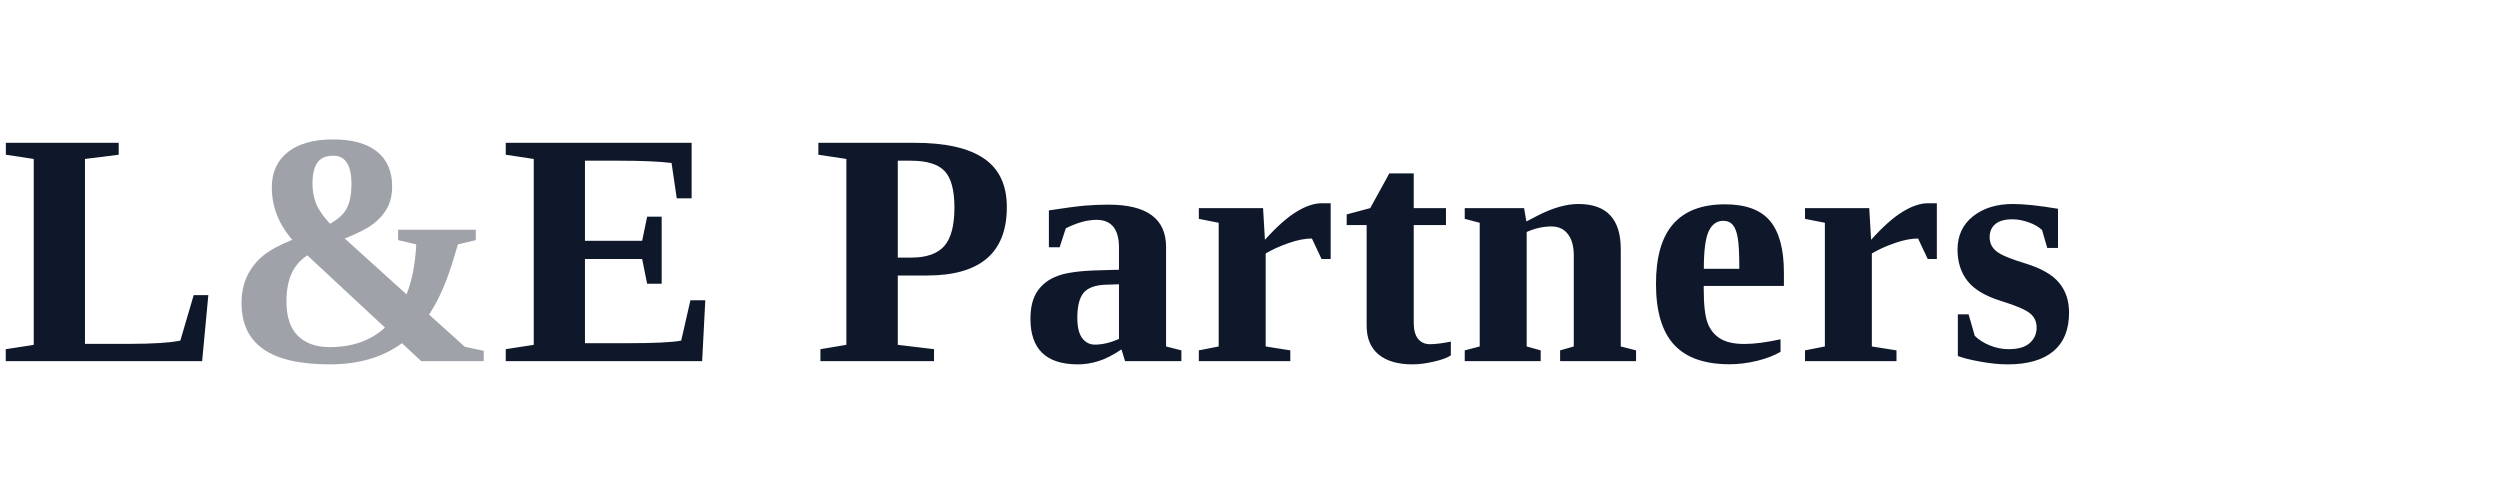
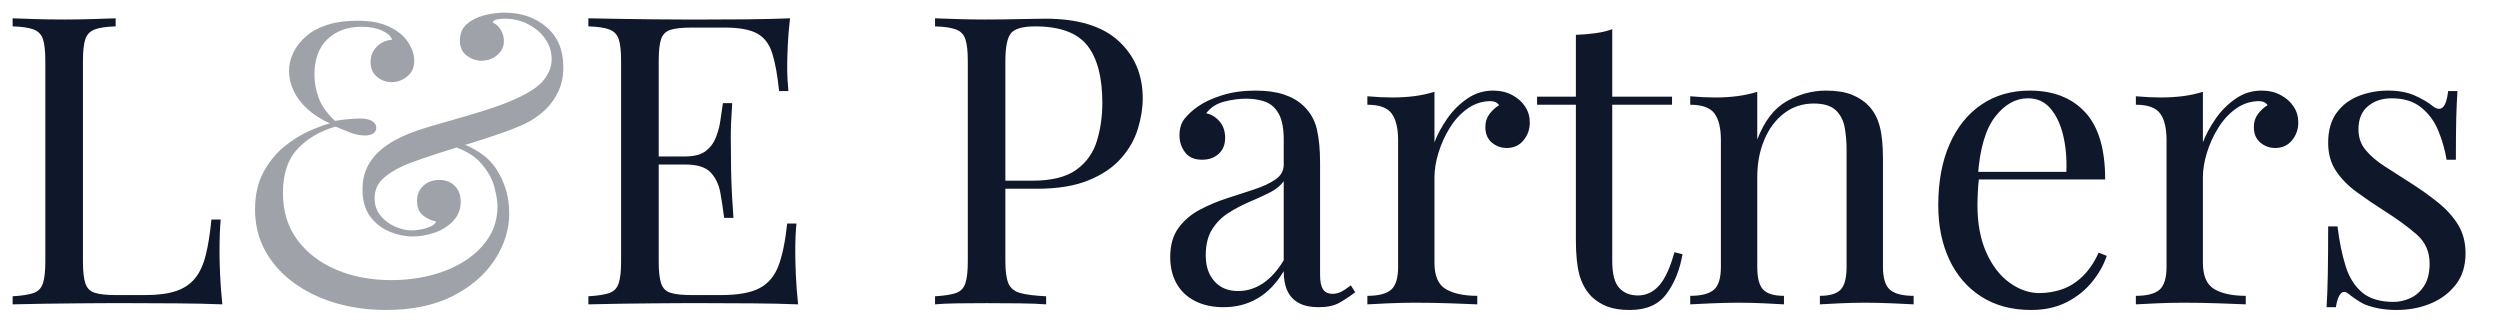
- <svg xmlns="http://www.w3.org/2000/svg" viewBox="0 0 360 70" role="img" aria-label="L&amp;E Partners wordmark, light surface">
-   <text x="0" y="52" font-family="'Playfair Display', Georgia, 'Times New Roman', serif" font-weight="700" font-size="48" fill="#0F172A" letter-spacing="0.5">L<tspan fill="#0F172A" fill-opacity="0.4">&amp;</tspan>E Partners</text>
+ <svg xmlns="http://www.w3.org/2000/svg" viewBox="0 0 396 52" width="396" height="52" role="img">
+   <path d="M18.32 2.90L18.32 2.90L18.32 4.18Q16.14 4.24 15.02 4.66Q13.90 5.07 13.52 6.19Q13.14 7.31 13.14 9.68L13.14 9.68L13.14 41.42Q13.14 43.73 13.52 44.88Q13.90 46.03 15.02 46.38Q16.14 46.74 18.32 46.74L18.32 46.74L22.99 46.74Q26 46.74 27.89 46.10Q29.78 45.46 30.90 44.08Q32.02 42.70 32.59 40.40Q33.17 38.10 33.49 34.77L33.49 34.77L34.96 34.77Q34.77 36.75 34.77 40.02L34.77 40.02Q34.77 41.23 34.86 43.50Q34.96 45.78 35.22 48.21L35.22 48.21Q31.95 48.08 27.86 48.05Q23.76 48.02 20.56 48.02L20.56 48.02Q19.15 48.02 16.94 48.02Q14.74 48.02 12.18 48.05Q9.62 48.08 6.99 48.11Q4.37 48.14 2 48.21L2 48.21L2 46.93Q4.18 46.80 5.30 46.42Q6.42 46.03 6.80 44.88Q7.18 43.73 7.18 41.42L7.18 41.42L7.18 9.68Q7.18 7.31 6.80 6.19Q6.42 5.07 5.30 4.66Q4.18 4.24 2 4.18L2 4.18L2 2.90Q3.34 2.96 5.52 3.02Q7.70 3.09 10.19 3.09L10.19 3.09Q12.43 3.09 14.64 3.02Q16.85 2.96 18.32 2.90Z" fill="#0F172A" />
+   <path d="M56.59 3.28L56.59 3.28Q59.02 3.28 60.62 3.82Q62.22 4.37 63.25 5.20L63.25 5.20Q64.08 5.84 64.59 6.61Q65.10 7.38 65.36 8.14Q65.62 8.91 65.62 9.62L65.62 9.62Q65.62 11.22 64.50 12.11Q63.38 13.01 62.03 13.01L62.03 13.01Q60.75 13.01 59.73 12.18Q58.70 11.34 58.70 9.81L58.70 9.81Q58.70 8.40 59.66 7.41Q60.62 6.42 62.10 6.29L62.10 6.29Q61.84 5.46 60.53 4.85Q59.22 4.24 57.23 4.24L57.23 4.24Q53.97 4.24 51.89 6.19Q49.81 8.14 49.81 11.86L49.81 11.86Q49.81 13.65 50.48 15.50Q51.15 17.36 53.07 19.15L53.07 19.15Q54.16 18.96 55.31 18.86Q56.46 18.77 57.04 18.77L57.04 18.77Q58.19 18.77 58.90 19.15Q59.60 19.54 59.60 20.24L59.60 20.24Q59.60 20.82 59.12 21.14Q58.64 21.46 57.81 21.46L57.81 21.46Q56.59 21.46 55.25 20.91Q53.90 20.37 53.14 20.05L53.14 20.05Q49.42 21.14 47.12 23.60Q44.82 26.06 44.82 30.54L44.82 30.54Q44.82 34.96 47.12 38.03Q49.42 41.10 53.30 42.74Q57.17 44.37 61.97 44.37L61.97 44.37Q65.36 44.37 68.40 43.57Q71.44 42.77 73.78 41.23Q76.11 39.70 77.46 37.55Q78.80 35.41 78.80 32.66L78.80 32.66Q78.80 31.44 78.29 29.55Q77.78 27.66 76.18 25.84Q74.58 24.02 71.25 22.99L71.25 22.99L72.02 22.35Q76.69 23.76 78.67 26.86Q80.66 29.97 80.66 33.81L80.66 33.81Q80.66 37.65 78.35 41.17Q76.05 44.69 71.70 46.90Q67.34 49.10 61.14 49.10L61.14 49.10Q56.98 49.10 53.23 48.02Q49.49 46.93 46.61 44.85Q43.73 42.77 42.06 39.82Q40.40 36.88 40.40 33.17L40.40 33.17Q40.40 29.71 41.74 27.25Q43.09 24.78 45.07 23.18Q47.06 21.58 49.04 20.72Q51.02 19.86 52.24 19.54L52.24 19.54Q50.13 18.58 48.69 17.26Q47.25 15.95 46.51 14.38Q45.78 12.82 45.78 11.28L45.78 11.28Q45.78 9.74 46.48 8.30Q47.18 6.86 48.53 5.71Q49.87 4.56 51.89 3.92Q53.90 3.28 56.59 3.28ZM79.89 2L79.89 2Q83.86 2 86.54 4.27Q89.23 6.54 89.23 10.64L89.23 10.64Q89.23 12.82 88.43 14.51Q87.63 16.21 86.26 17.49Q84.88 18.77 83.15 19.60L83.15 19.60Q81.68 20.30 79.28 21.14Q76.88 21.97 74.16 22.80Q71.44 23.63 68.98 24.43Q66.51 25.23 64.98 25.81L64.98 25.81Q62.61 26.70 60.98 28.02Q59.34 29.33 59.34 31.38L59.34 31.38Q59.34 33.04 60.30 34.19Q61.26 35.34 62.64 35.92Q64.02 36.50 65.23 36.50L65.23 36.50Q65.81 36.50 66.67 36.34Q67.54 36.18 68.24 35.86Q68.94 35.54 69.07 35.09L69.07 35.09Q68.05 34.90 67.06 34.16Q66.06 33.42 66.06 31.82L66.06 31.82Q66.06 30.29 67.09 29.39Q68.11 28.50 69.58 28.50L69.58 28.50Q71.12 28.50 72.05 29.46Q72.98 30.42 72.98 31.95L72.98 31.95Q72.98 33.74 71.79 34.99Q70.61 36.24 68.85 36.85Q67.09 37.46 65.36 37.46L65.36 37.46Q63.57 37.46 61.71 36.69Q59.86 35.92 58.64 34.29Q57.42 32.66 57.42 29.97L57.42 29.97Q57.42 27.73 58.42 26.00Q59.41 24.27 61.39 22.93Q63.38 21.58 66.26 20.62L66.26 20.62Q68.18 19.98 70.93 19.22Q73.68 18.45 76.59 17.55Q79.50 16.66 81.87 15.57L81.87 15.57Q85.07 14.10 86.22 12.56Q87.38 11.02 87.38 9.42L87.38 9.42Q87.38 7.57 86.35 6.13Q85.33 4.69 83.63 3.82Q81.94 2.96 79.95 2.96L79.95 2.96Q79.18 2.96 78.67 3.09Q78.16 3.22 78.03 3.54L78.03 3.54Q78.93 3.98 79.38 4.82Q79.82 5.65 79.82 6.48L79.82 6.48Q79.82 7.82 78.77 8.72Q77.71 9.62 76.24 9.62L76.24 9.62Q75.02 9.62 73.94 8.82Q72.85 8.02 72.85 6.42L72.85 6.42Q72.85 4.75 73.97 3.79Q75.09 2.83 76.72 2.42Q78.35 2 79.89 2Z" fill="#0F172A" fill-opacity="0.4" />
+   <path d="M125.14 2.90L125.14 2.90Q124.88 5.14 124.78 7.25Q124.69 9.36 124.69 10.45L124.69 10.45Q124.69 11.60 124.75 12.66Q124.82 13.71 124.88 14.42L124.88 14.42L123.41 14.42Q123.02 10.64 122.32 8.43Q121.62 6.22 119.92 5.30Q118.22 4.37 114.83 4.37L114.83 4.37L109.52 4.37Q107.34 4.37 106.22 4.72Q105.10 5.07 104.72 6.19Q104.34 7.31 104.34 9.68L104.34 9.68L104.34 41.42Q104.34 43.73 104.72 44.88Q105.10 46.03 106.22 46.38Q107.34 46.74 109.52 46.74L109.52 46.74L114.19 46.74Q118.22 46.74 120.30 45.65Q122.38 44.56 123.31 42.10Q124.24 39.63 124.69 35.41L124.69 35.41L126.16 35.41Q125.97 37.14 125.97 40.02L125.97 40.02Q125.97 41.23 126.06 43.50Q126.16 45.78 126.42 48.21L126.42 48.21Q123.15 48.08 119.06 48.05Q114.96 48.02 111.76 48.02L111.76 48.02Q110.35 48.02 108.14 48.02Q105.94 48.02 103.38 48.05Q100.82 48.08 98.19 48.11Q95.57 48.14 93.20 48.21L93.20 48.21L93.20 46.93Q95.38 46.80 96.50 46.42Q97.62 46.03 98.00 44.88Q98.38 43.73 98.38 41.42L98.38 41.42L98.38 9.68Q98.38 7.31 98.00 6.19Q97.62 5.07 96.50 4.66Q95.38 4.24 93.20 4.18L93.20 4.18L93.20 2.90Q95.57 2.96 98.19 2.99Q100.82 3.02 103.38 3.06Q105.94 3.09 108.14 3.09Q110.35 3.09 111.76 3.09L111.76 3.09Q114.70 3.09 118.45 3.06Q122.19 3.02 125.14 2.90ZM102.42 24.78L114.13 24.78Q114.13 24.78 114.13 25.42Q114.13 26.06 114.13 26.06L114.13 26.06L102.42 26.06Q102.42 26.06 102.42 25.42Q102.42 24.78 102.42 24.78L102.42 24.78ZM114.51 16.34L115.98 16.34Q115.73 19.98 115.76 21.90Q115.79 23.82 115.79 25.42L115.79 25.42Q115.79 27.02 115.86 28.94Q115.92 30.86 116.18 34.51L116.18 34.51L114.70 34.51Q114.45 32.46 114.10 30.51Q113.74 28.56 112.56 27.31Q111.38 26.06 108.56 26.06L108.56 26.06L108.56 24.78Q110.67 24.78 111.79 23.92Q112.91 23.06 113.42 21.71Q113.94 20.37 114.13 18.93Q114.32 17.49 114.51 16.34L114.51 16.34ZM148.11 4.18L148.11 2.90Q149.46 2.96 151.63 3.02Q153.81 3.09 155.92 3.09L155.92 3.09Q158.93 3.09 161.68 3.02Q164.43 2.96 165.58 2.96L165.58 2.96Q173.33 2.96 177.17 6.48Q181.01 10 181.01 15.57L181.01 15.57Q181.01 17.87 180.24 20.40Q179.47 22.93 177.58 25.07Q175.70 27.22 172.43 28.56Q169.17 29.90 164.18 29.90L164.18 29.90L158.03 29.90L158.03 28.62L163.54 28.62Q168.08 28.62 170.48 26.90Q172.88 25.17 173.74 22.35Q174.61 19.54 174.61 16.27L174.61 16.27Q174.61 10.19 172.21 7.18Q169.81 4.18 163.98 4.18L163.98 4.18Q161.04 4.18 160.14 5.26Q159.25 6.35 159.25 9.68L159.25 9.68L159.25 41.42Q159.25 43.73 159.73 44.88Q160.21 46.03 161.62 46.42Q163.02 46.80 165.71 46.93L165.71 46.93L165.71 48.21Q164.05 48.08 161.49 48.05Q158.93 48.02 156.30 48.02L156.30 48.02Q153.81 48.02 151.63 48.05Q149.46 48.08 148.11 48.21L148.11 48.21L148.11 46.93Q150.29 46.80 151.41 46.42Q152.53 46.03 152.91 44.88Q153.30 43.73 153.30 41.42L153.30 41.42L153.30 9.68Q153.30 7.31 152.91 6.19Q152.53 5.07 151.41 4.66Q150.29 4.24 148.11 4.18L148.11 4.18ZM193.81 48.66L193.81 48.66Q191.18 48.66 189.26 47.66Q187.34 46.67 186.35 44.88Q185.36 43.09 185.36 40.72L185.36 40.72Q185.36 37.90 186.67 36.11Q187.98 34.32 190.03 33.23Q192.08 32.14 194.35 31.41Q196.62 30.67 198.67 30.00Q200.72 29.33 202.03 28.43Q203.34 27.54 203.34 26.06L203.34 26.06L203.34 22.10Q203.34 19.41 202.54 18.00Q201.74 16.59 200.40 16.11Q199.06 15.63 197.39 15.63L197.39 15.63Q195.79 15.63 193.97 16.08Q192.14 16.53 191.06 17.94L191.06 17.94Q192.27 18.19 193.17 19.22Q194.06 20.24 194.06 21.84L194.06 21.84Q194.06 23.44 193.04 24.37Q192.02 25.30 190.42 25.30L190.42 25.30Q188.56 25.30 187.70 24.11Q186.83 22.93 186.83 21.46L186.83 21.46Q186.83 19.79 187.66 18.77Q188.50 17.74 189.78 16.85L189.78 16.85Q191.25 15.82 193.58 15.09Q195.92 14.35 198.86 14.35L198.86 14.35Q201.49 14.35 203.34 14.96Q205.20 15.57 206.42 16.72L206.42 16.72Q208.08 18.26 208.59 20.46Q209.10 22.67 209.10 25.74L209.10 25.74L209.10 43.54Q209.10 45.14 209.58 45.84Q210.06 46.54 211.09 46.54L211.09 46.54Q211.79 46.54 212.43 46.22Q213.07 45.90 213.97 45.20L213.97 45.20L214.67 46.29Q213.33 47.31 212.11 47.98Q210.90 48.66 208.85 48.66L208.85 48.66Q206.99 48.66 205.78 48.02Q204.56 47.38 203.95 46.13Q203.34 44.88 203.34 42.96L203.34 42.96Q201.62 45.84 199.22 47.25Q196.82 48.66 193.81 48.66ZM196.11 46.10L196.11 46.10Q198.22 46.10 200.05 44.88Q201.87 43.66 203.34 41.23L203.34 41.23L203.34 28.69Q202.58 29.78 201.10 30.51Q199.63 31.25 197.90 31.98Q196.18 32.72 194.61 33.71Q193.04 34.70 192.02 36.30Q190.99 37.90 190.99 40.46L190.99 40.46Q190.99 43.02 192.37 44.56Q193.74 46.10 196.11 46.10ZM236.50 14.35L236.50 14.35Q238.22 14.35 239.54 15.06Q240.85 15.76 241.58 16.88Q242.32 18.00 242.32 19.41L242.32 19.41Q242.32 21.01 241.33 22.22Q240.34 23.44 238.67 23.44L238.67 23.44Q237.33 23.44 236.30 22.58Q235.28 21.71 235.28 20.11L235.28 20.11Q235.28 18.90 235.95 18.03Q236.62 17.17 237.46 16.66L237.46 16.66Q237.01 16.02 236.11 16.02L236.11 16.02Q234.13 16.02 232.46 17.20Q230.80 18.38 229.65 20.24Q228.50 22.10 227.86 24.18Q227.22 26.26 227.22 28.05L227.22 28.05L227.22 41.62Q227.22 44.75 229.04 45.81Q230.86 46.86 234 46.86L234 46.86L234 48.21Q232.53 48.14 229.84 48.05Q227.15 47.95 224.14 47.95L224.14 47.95Q221.97 47.95 219.82 48.05Q217.68 48.14 216.59 48.21L216.59 48.21L216.59 46.86Q219.22 46.86 220.34 45.90Q221.46 44.94 221.46 42.26L221.46 42.26L221.46 22.22Q221.46 19.34 220.43 17.97Q219.41 16.59 216.59 16.59L216.59 16.59L216.59 15.25Q218.64 15.44 220.56 15.44L220.56 15.44Q222.42 15.44 224.11 15.22Q225.81 14.99 227.22 14.54L227.22 14.54L227.22 22.54Q227.92 20.69 229.23 18.80Q230.54 16.91 232.40 15.63Q234.26 14.35 236.50 14.35ZM255.38 4.62L255.38 4.62L255.38 15.31L264.85 15.31L264.85 16.59L255.38 16.59L255.38 41.36Q255.38 44.37 256.46 45.58Q257.55 46.80 259.47 46.80L259.47 46.80Q261.39 46.80 262.80 45.23Q264.21 43.66 265.23 39.95L265.23 39.95L266.51 40.27Q265.87 43.98 263.98 46.54Q262.10 49.10 258.19 49.10L258.19 49.10Q256.02 49.10 254.61 48.56Q253.20 48.02 252.11 46.99L252.11 46.99Q250.70 45.52 250.16 43.47Q249.62 41.42 249.62 38.03L249.62 38.03L249.62 16.59L243.47 16.59L243.47 15.31L249.62 15.31L249.62 5.52Q251.22 5.46 252.69 5.26Q254.16 5.07 255.38 4.62ZM289.23 14.35L289.23 14.35Q291.66 14.35 293.30 14.99Q294.93 15.63 296.02 16.78L296.02 16.78Q297.23 18.06 297.74 19.98Q298.26 21.90 298.26 25.17L298.26 25.17L298.26 42.26Q298.26 44.94 299.38 45.90Q300.50 46.86 303.12 46.86L303.12 46.86L303.12 48.21Q302.03 48.14 299.79 48.05Q297.55 47.95 295.44 47.95L295.44 47.95Q293.33 47.95 291.31 48.05Q289.30 48.14 288.27 48.21L288.27 48.21L288.27 46.86Q290.58 46.86 291.54 45.90Q292.50 44.94 292.50 42.26L292.50 42.26L292.50 23.76Q292.50 21.78 292.18 20.11Q291.86 18.45 290.74 17.42Q289.62 16.40 287.31 16.40L287.31 16.40Q284.62 16.40 282.61 17.94Q280.59 19.47 279.47 22.13Q278.35 24.78 278.35 28.05L278.35 28.05L278.35 42.26Q278.35 44.94 279.31 45.90Q280.27 46.86 282.58 46.86L282.58 46.86L282.58 48.21Q281.55 48.14 279.54 48.05Q277.52 47.95 275.41 47.95L275.41 47.95Q273.30 47.95 271.06 48.05Q268.82 48.14 267.73 48.21L267.73 48.21L267.73 46.86Q270.35 46.86 271.47 45.90Q272.59 44.94 272.59 42.26L272.59 42.26L272.59 22.22Q272.59 19.34 271.57 17.97Q270.54 16.59 267.73 16.59L267.73 16.59L267.73 15.25Q269.78 15.44 271.70 15.44L271.70 15.44Q273.55 15.44 275.25 15.22Q276.94 14.99 278.35 14.54L278.35 14.54L278.35 22.10Q280.02 17.74 282.99 16.05Q285.97 14.35 289.23 14.35ZM321.49 14.35L321.49 14.35Q327.12 14.35 330.29 17.78Q333.46 21.20 333.46 28.43L333.46 28.43L310.86 28.43L310.80 27.22L327.31 27.22Q327.44 24.08 326.80 21.42Q326.16 18.77 324.78 17.17Q323.41 15.57 321.23 15.57L321.23 15.57Q318.29 15.57 316.02 18.51Q313.74 21.46 313.30 27.86L313.30 27.86L313.49 28.11Q313.36 29.07 313.30 30.22Q313.23 31.38 313.23 32.53L313.23 32.53Q313.23 36.88 314.64 40.02Q316.05 43.15 318.32 44.78Q320.59 46.42 323.02 46.42L323.02 46.42Q324.94 46.42 326.67 45.81Q328.40 45.20 329.87 43.79Q331.34 42.38 332.43 40.02L332.43 40.02L333.71 40.53Q333.01 42.64 331.41 44.62Q329.81 46.61 327.38 47.86Q324.94 49.10 321.74 49.10L321.74 49.10Q317.14 49.10 313.84 46.99Q310.54 44.88 308.78 41.14Q307.02 37.39 307.02 32.53L307.02 32.53Q307.02 26.90 308.82 22.83Q310.61 18.77 313.87 16.56Q317.14 14.35 321.49 14.35ZM358.22 14.35L358.22 14.35Q359.95 14.35 361.26 15.06Q362.58 15.76 363.31 16.88Q364.05 18.00 364.05 19.41L364.05 19.41Q364.05 21.01 363.06 22.22Q362.06 23.44 360.40 23.44L360.40 23.44Q359.06 23.44 358.03 22.58Q357.01 21.71 357.01 20.11L357.01 20.11Q357.01 18.90 357.68 18.03Q358.35 17.17 359.18 16.66L359.18 16.66Q358.74 16.02 357.84 16.02L357.84 16.02Q355.86 16.02 354.19 17.20Q352.53 18.38 351.38 20.24Q350.22 22.10 349.58 24.18Q348.94 26.26 348.94 28.05L348.94 28.05L348.94 41.62Q348.94 44.75 350.77 45.81Q352.59 46.86 355.73 46.86L355.73 46.86L355.73 48.21Q354.26 48.14 351.57 48.05Q348.88 47.95 345.87 47.95L345.87 47.95Q343.70 47.95 341.55 48.05Q339.41 48.14 338.32 48.21L338.32 48.21L338.32 46.86Q340.94 46.86 342.06 45.90Q343.18 44.94 343.18 42.26L343.18 42.26L343.18 22.22Q343.18 19.34 342.16 17.97Q341.14 16.59 338.32 16.59L338.32 16.59L338.32 15.25Q340.37 15.44 342.29 15.44L342.29 15.44Q344.14 15.44 345.84 15.22Q347.54 14.99 348.94 14.54L348.94 14.54L348.94 22.54Q349.65 20.69 350.96 18.80Q352.27 16.91 354.13 15.63Q355.98 14.35 358.22 14.35ZM378.26 14.35L378.26 14.35Q380.82 14.35 382.61 15.18Q384.40 16.02 385.23 16.72L385.23 16.72Q387.34 18.45 387.79 14.42L387.79 14.42L389.26 14.42Q389.14 16.21 389.07 18.67Q389.01 21.14 389.01 25.30L389.01 25.30L387.54 25.30Q387.15 22.93 386.22 20.69Q385.30 18.45 383.50 17.01Q381.71 15.57 378.83 15.57L378.83 15.57Q376.59 15.57 375.09 16.82Q373.58 18.06 373.58 20.50L373.58 20.50Q373.58 22.42 374.74 23.79Q375.89 25.17 377.74 26.35Q379.60 27.54 381.78 28.94L381.78 28.94Q384.21 30.48 386.19 32.08Q388.18 33.68 389.36 35.60Q390.54 37.52 390.54 40.14L390.54 40.14Q390.54 43.09 389.01 45.07Q387.47 47.06 385.01 48.08Q382.54 49.10 379.60 49.10L379.60 49.10Q378.19 49.10 376.94 48.88Q375.70 48.66 374.54 48.21L374.54 48.21Q373.90 47.89 373.23 47.44Q372.56 46.99 371.92 46.48L371.92 46.48Q371.28 45.97 370.77 46.51Q370.26 47.06 370.00 48.66L370.00 48.66L368.53 48.66Q368.66 46.61 368.72 43.66Q368.78 40.72 368.78 35.86L368.78 35.86L370.26 35.86Q370.70 39.44 371.54 42.13Q372.37 44.82 374.16 46.32Q375.95 47.82 379.15 47.82L379.15 47.82Q380.43 47.82 381.74 47.25Q383.06 46.67 383.95 45.33Q384.85 43.98 384.85 41.74L384.85 41.74Q384.85 38.93 382.80 37.14Q380.75 35.34 377.62 33.36L377.62 33.36Q375.31 31.89 373.30 30.42Q371.28 28.94 370.03 27.09Q368.78 25.23 368.78 22.61L368.78 22.61Q368.78 19.73 370.10 17.90Q371.41 16.08 373.58 15.22Q375.76 14.35 378.26 14.35Z" fill="#0F172A" />
</svg>
